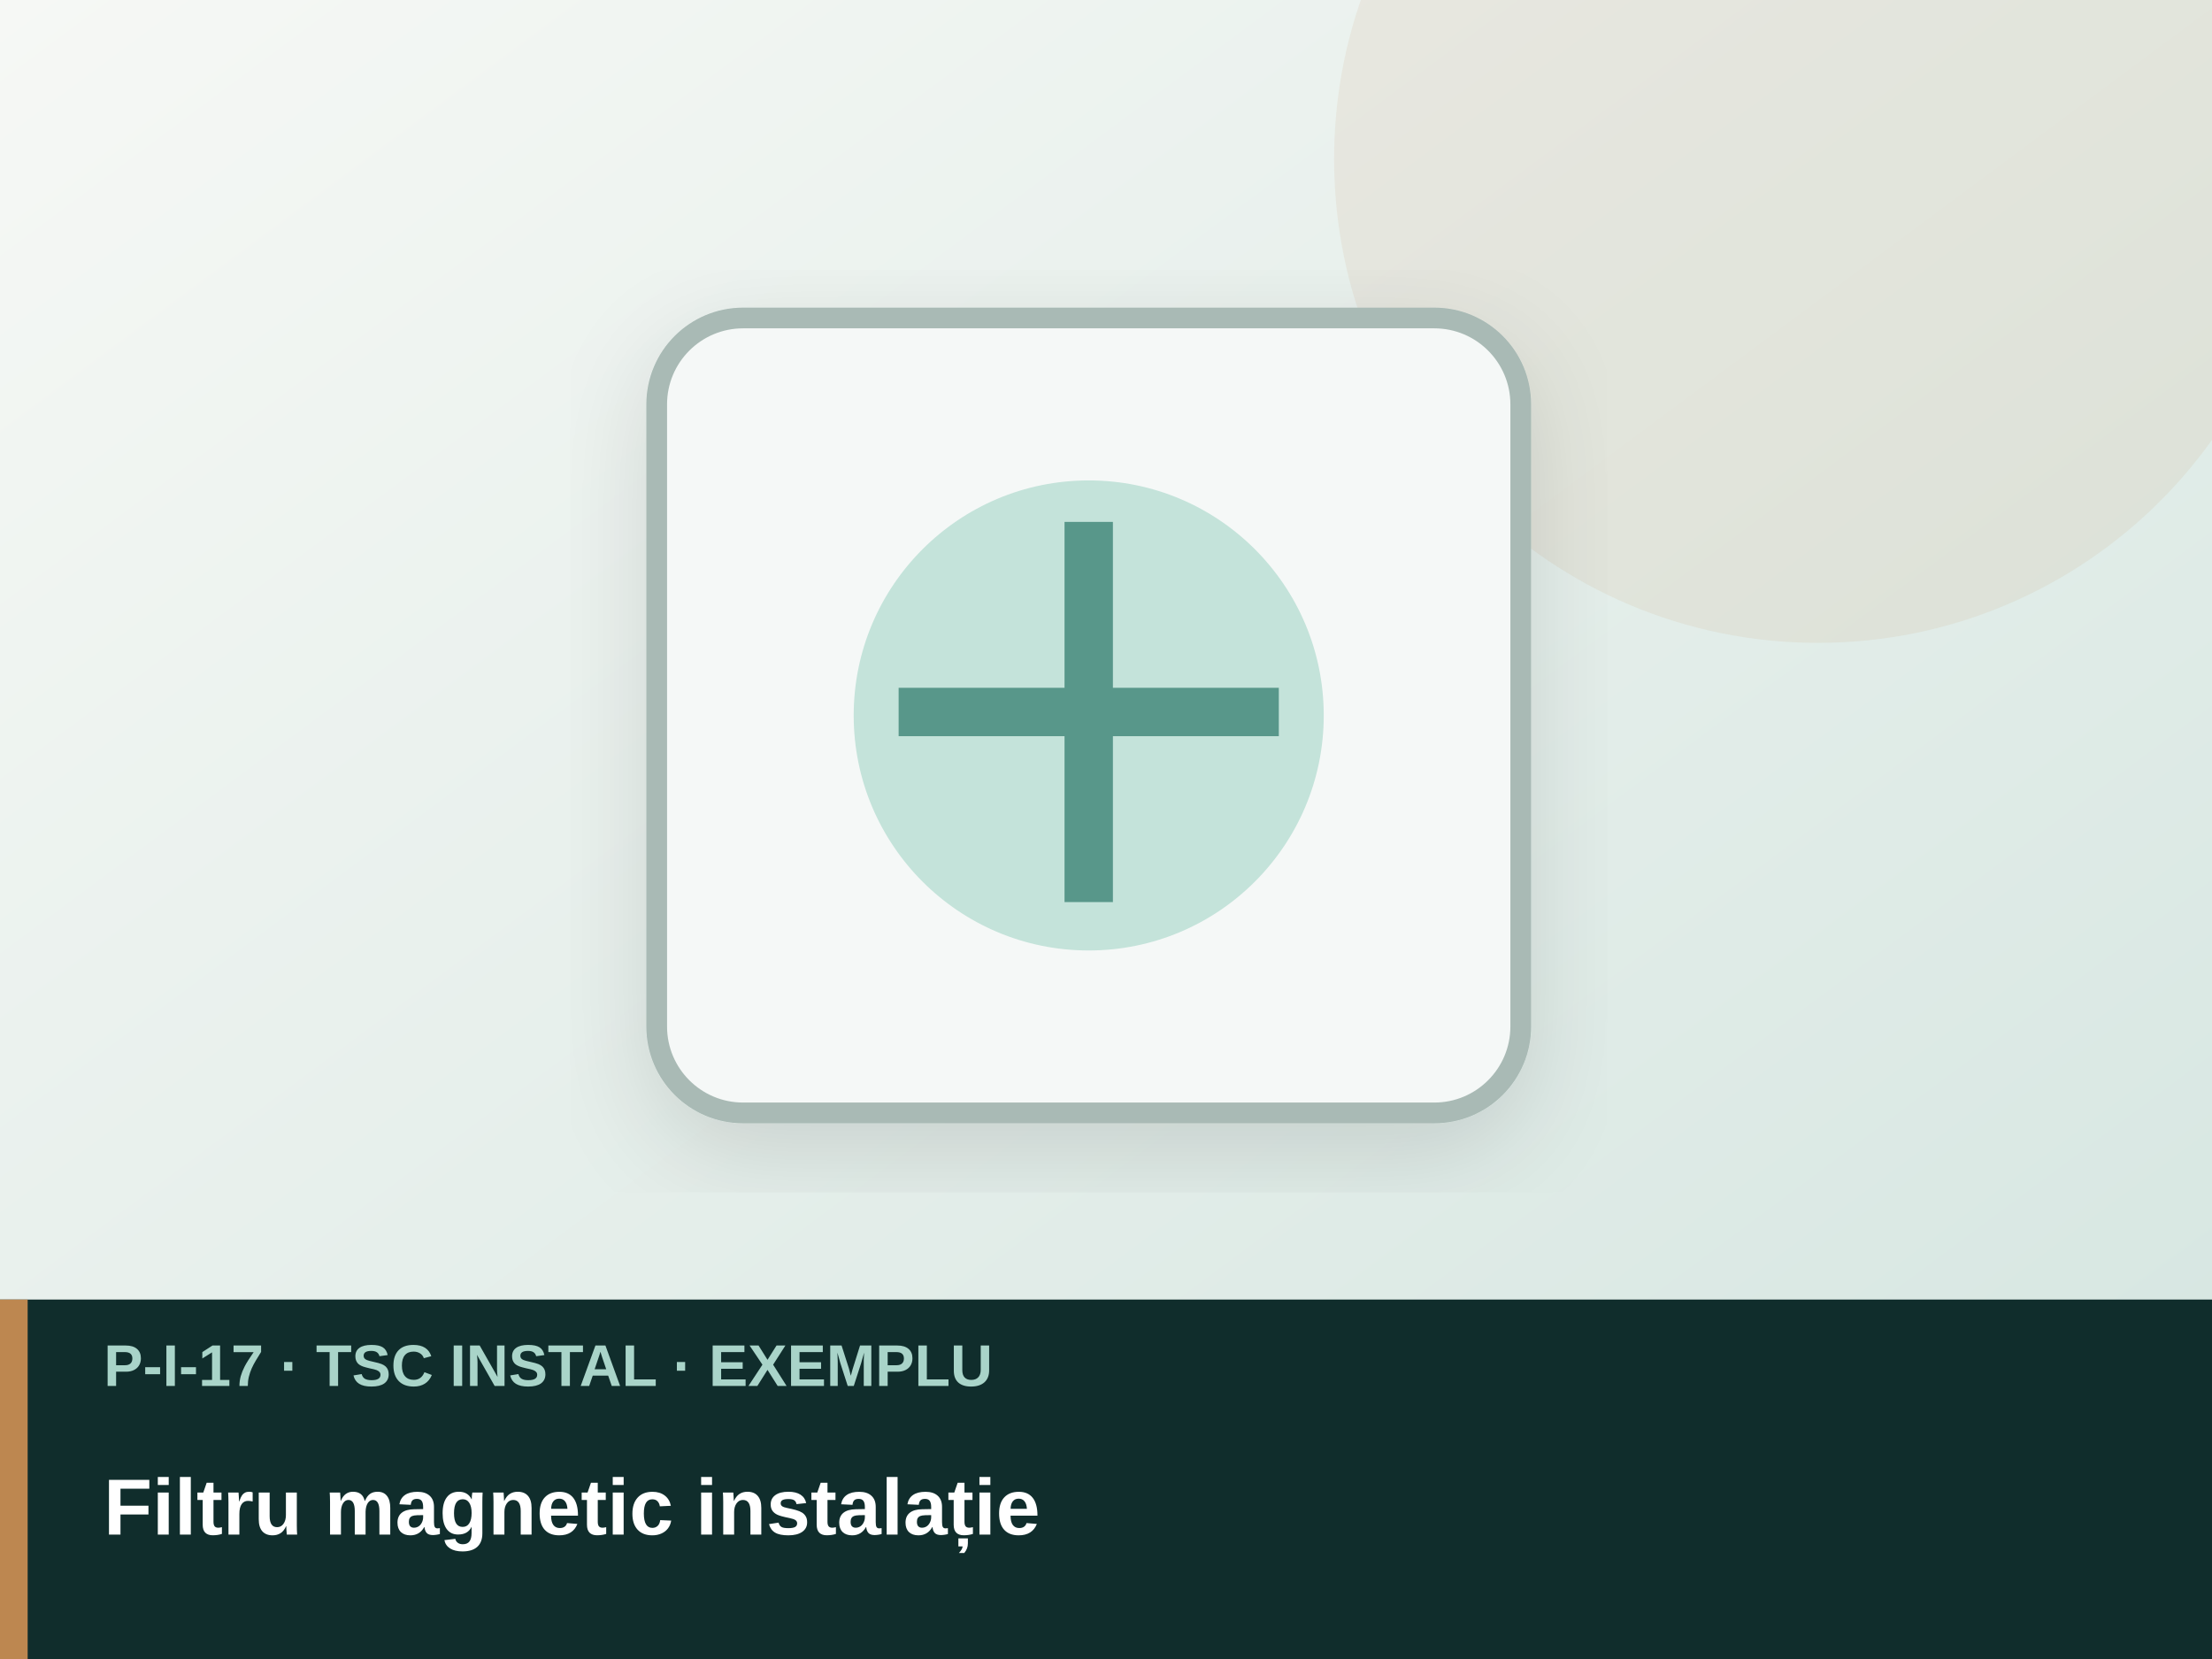
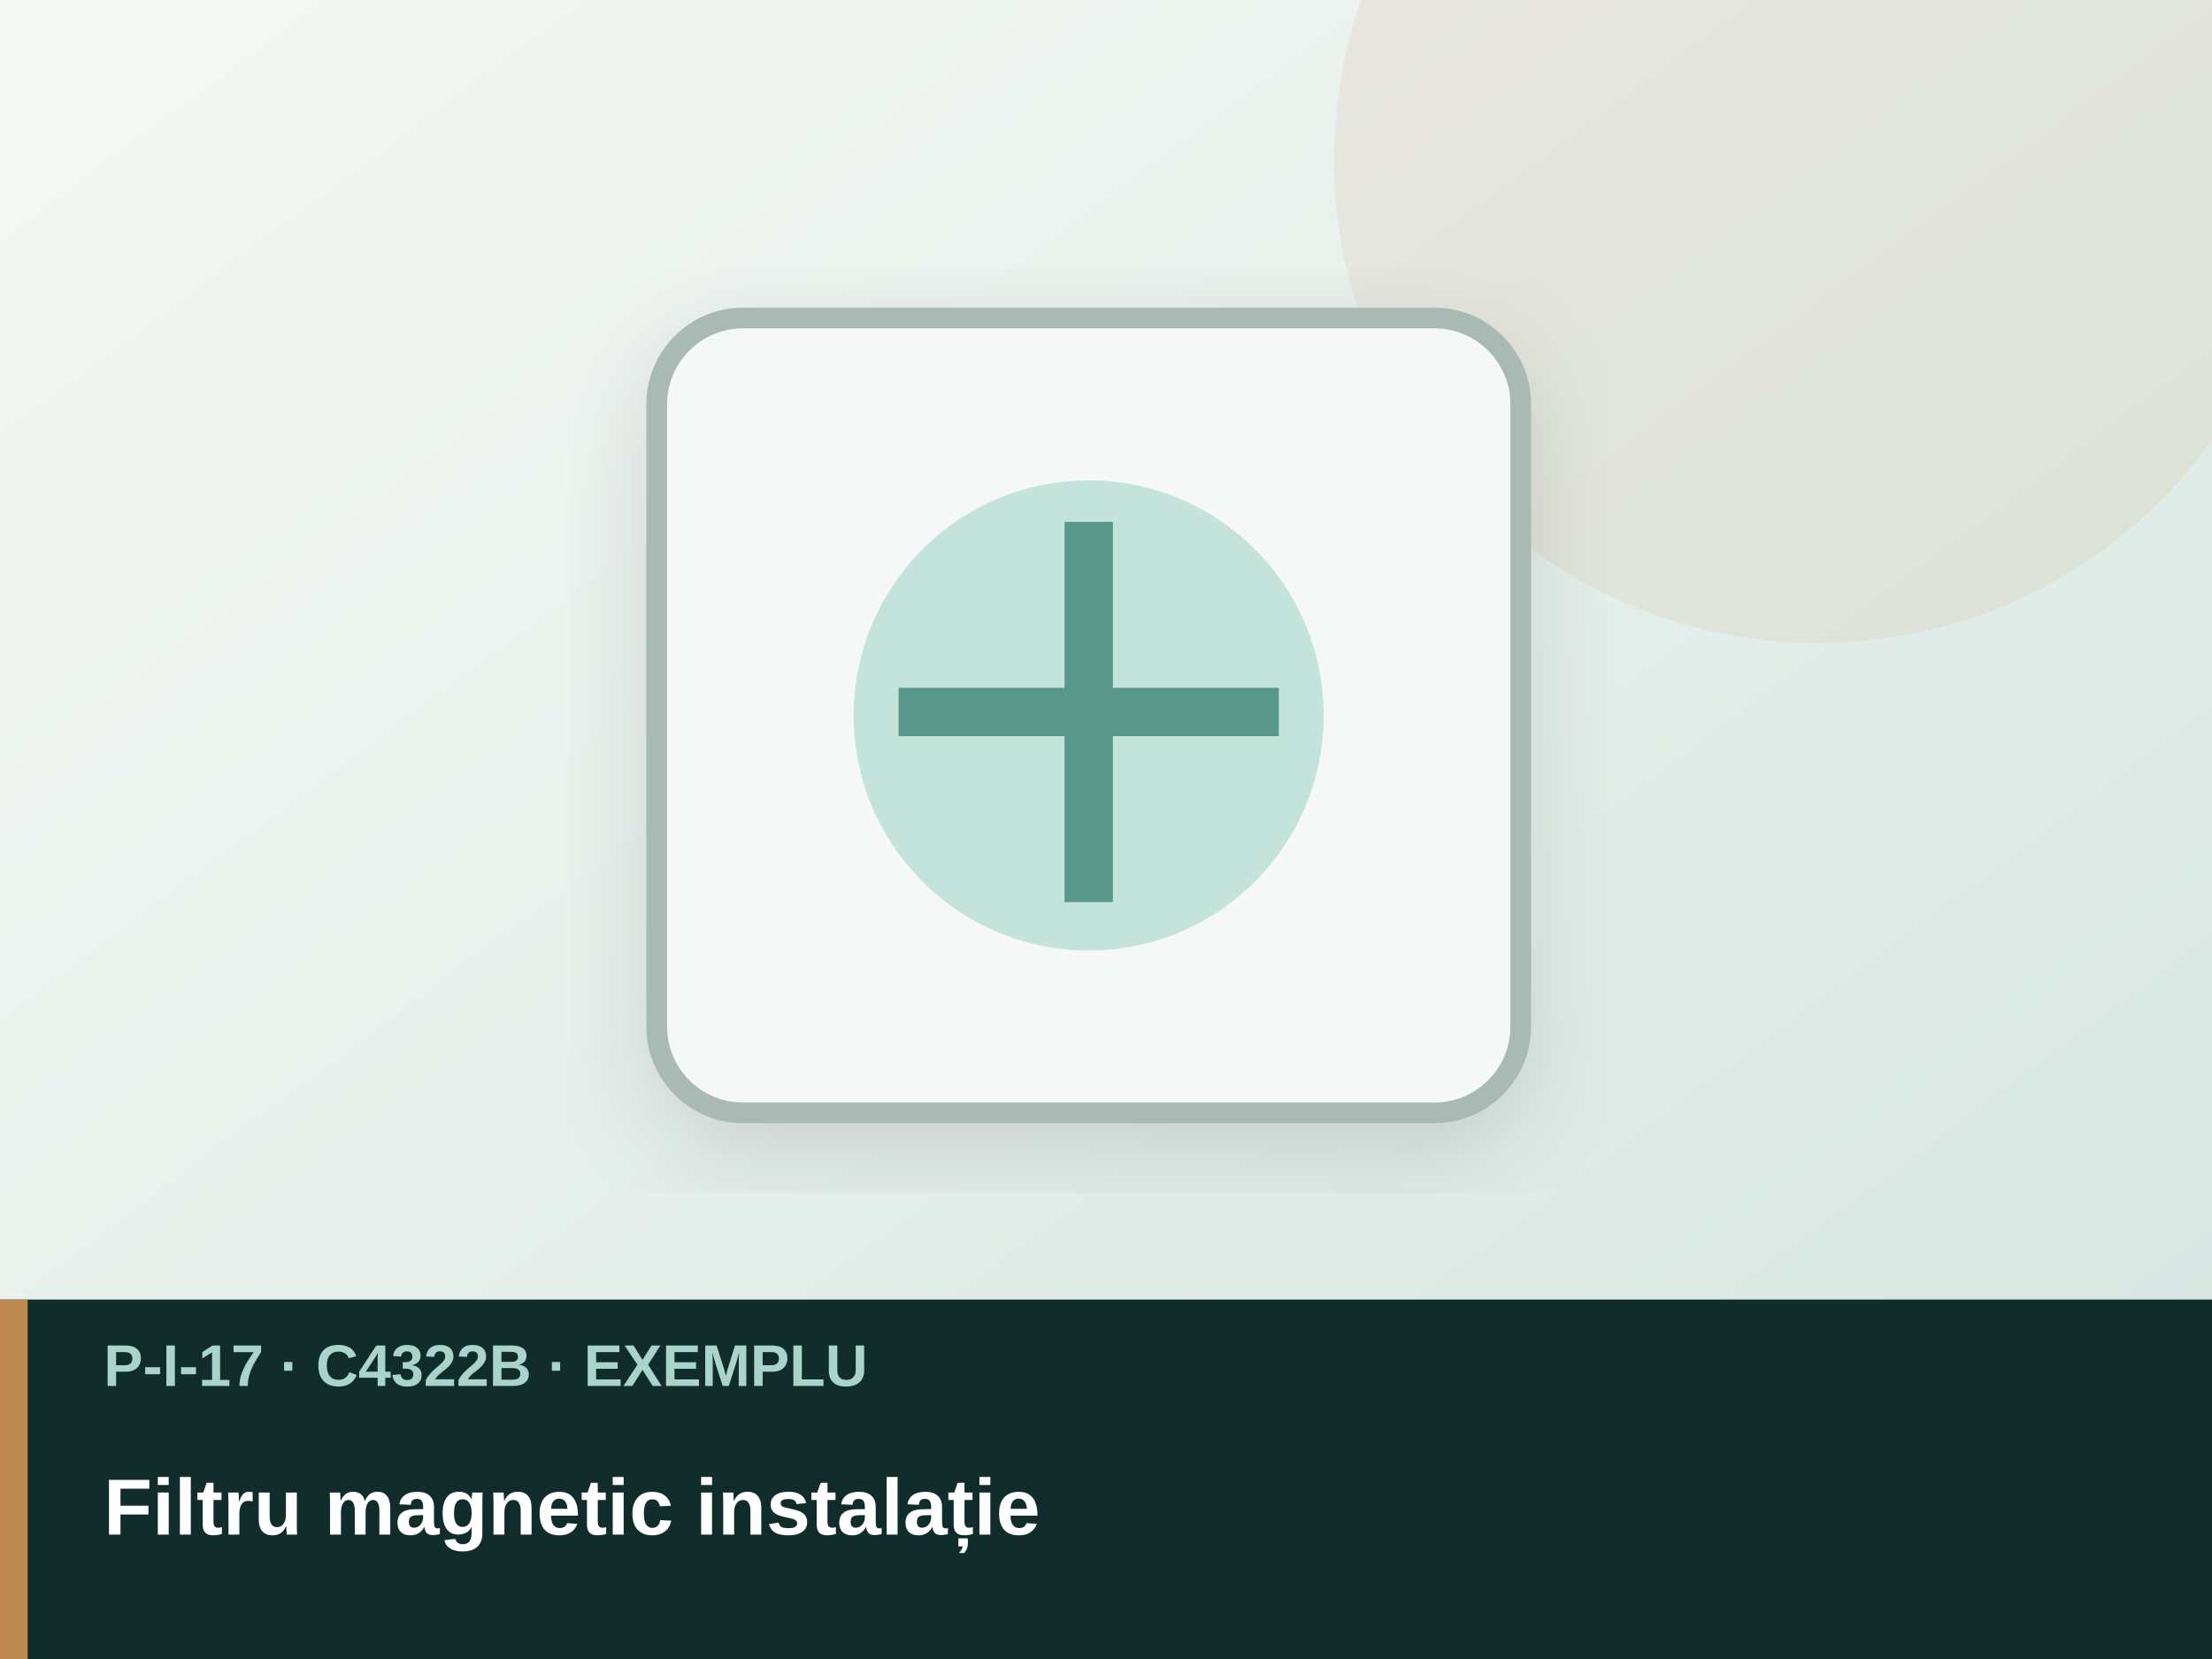
<svg xmlns="http://www.w3.org/2000/svg" width="640" height="480" viewBox="0 0 640 480" role="img" aria-label="Filtru magnetic instalație — ilustrație demonstrativă">
  <defs>
    <linearGradient id="bg" x1="0" y1="0" x2="1" y2="1">
      <stop stop-color="#f6f8f5" />
      <stop offset="1" stop-color="#d4e5e0" />
    </linearGradient>
    <filter id="shadow">
      <feDropShadow dx="0" dy="9" stdDeviation="14" flood-opacity=".12" />
    </filter>
  </defs>
  <rect width="640" height="480" fill="url(#bg)" />
  <circle cx="526" cy="46" r="140" fill="#bd8750" opacity=".1" />
  <g filter="url(#shadow)">
    <rect x="190" y="92" width="250" height="230" rx="25" fill="#f5f8f7" stroke="#a9bab5" stroke-width="6" />
    <circle cx="315" cy="207" r="68" fill="#c4e3da" />
    <path d="M260 206h110m-55-55v110" stroke="#59978a" stroke-width="14" />
  </g>
  <rect y="376" width="640" height="104" fill="#102d2c" />
  <rect y="376" width="8" height="104" fill="#bd8750" />
-   <text x="30" y="401" fill="#a9d4c9" font-family="Arial,sans-serif" font-size="17" font-weight="bold">P-I-17 · TSC INSTAL · EXEMPLU</text>
+   <text x="30" y="401" fill="#a9d4c9" font-family="Arial,sans-serif" font-size="17" font-weight="bold">P-I-17 · C4322B · EXEMPLU</text>
  <text x="30" y="444" fill="#fff" font-family="Arial,sans-serif" font-size="23" font-weight="bold" textLength="247" lengthAdjust="spacingAndGlyphs">Filtru magnetic instalație</text>
</svg>
